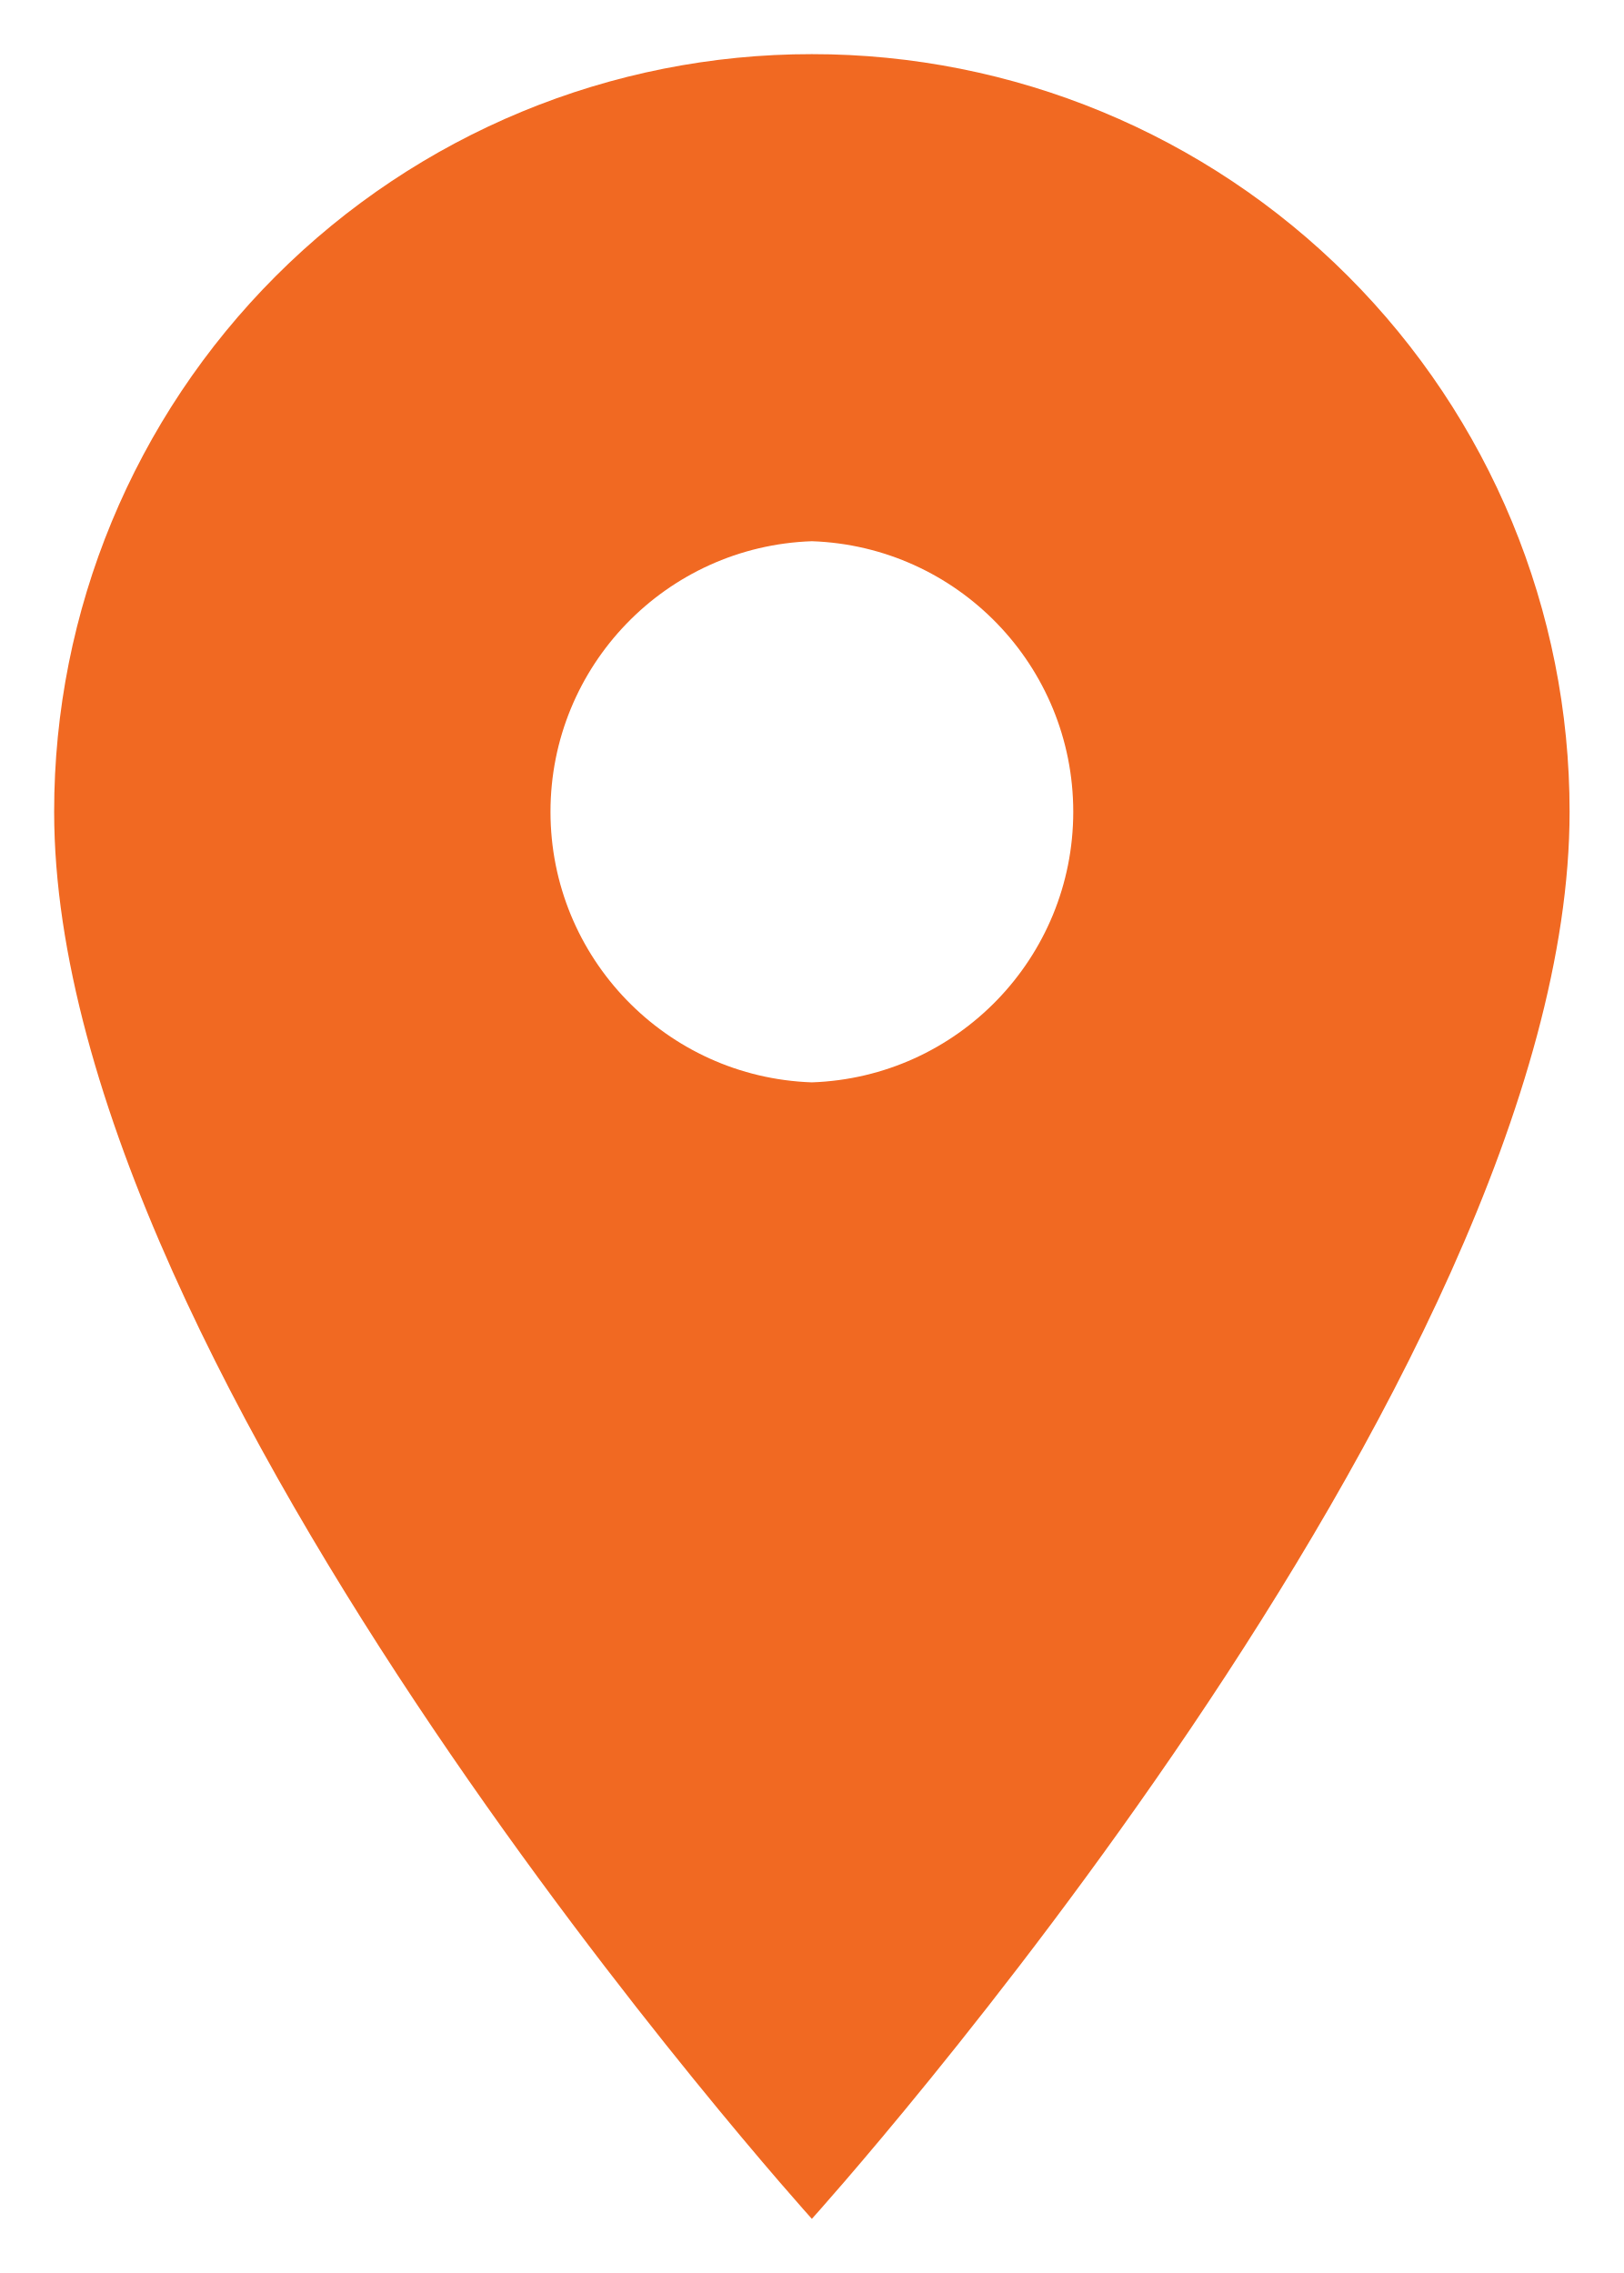
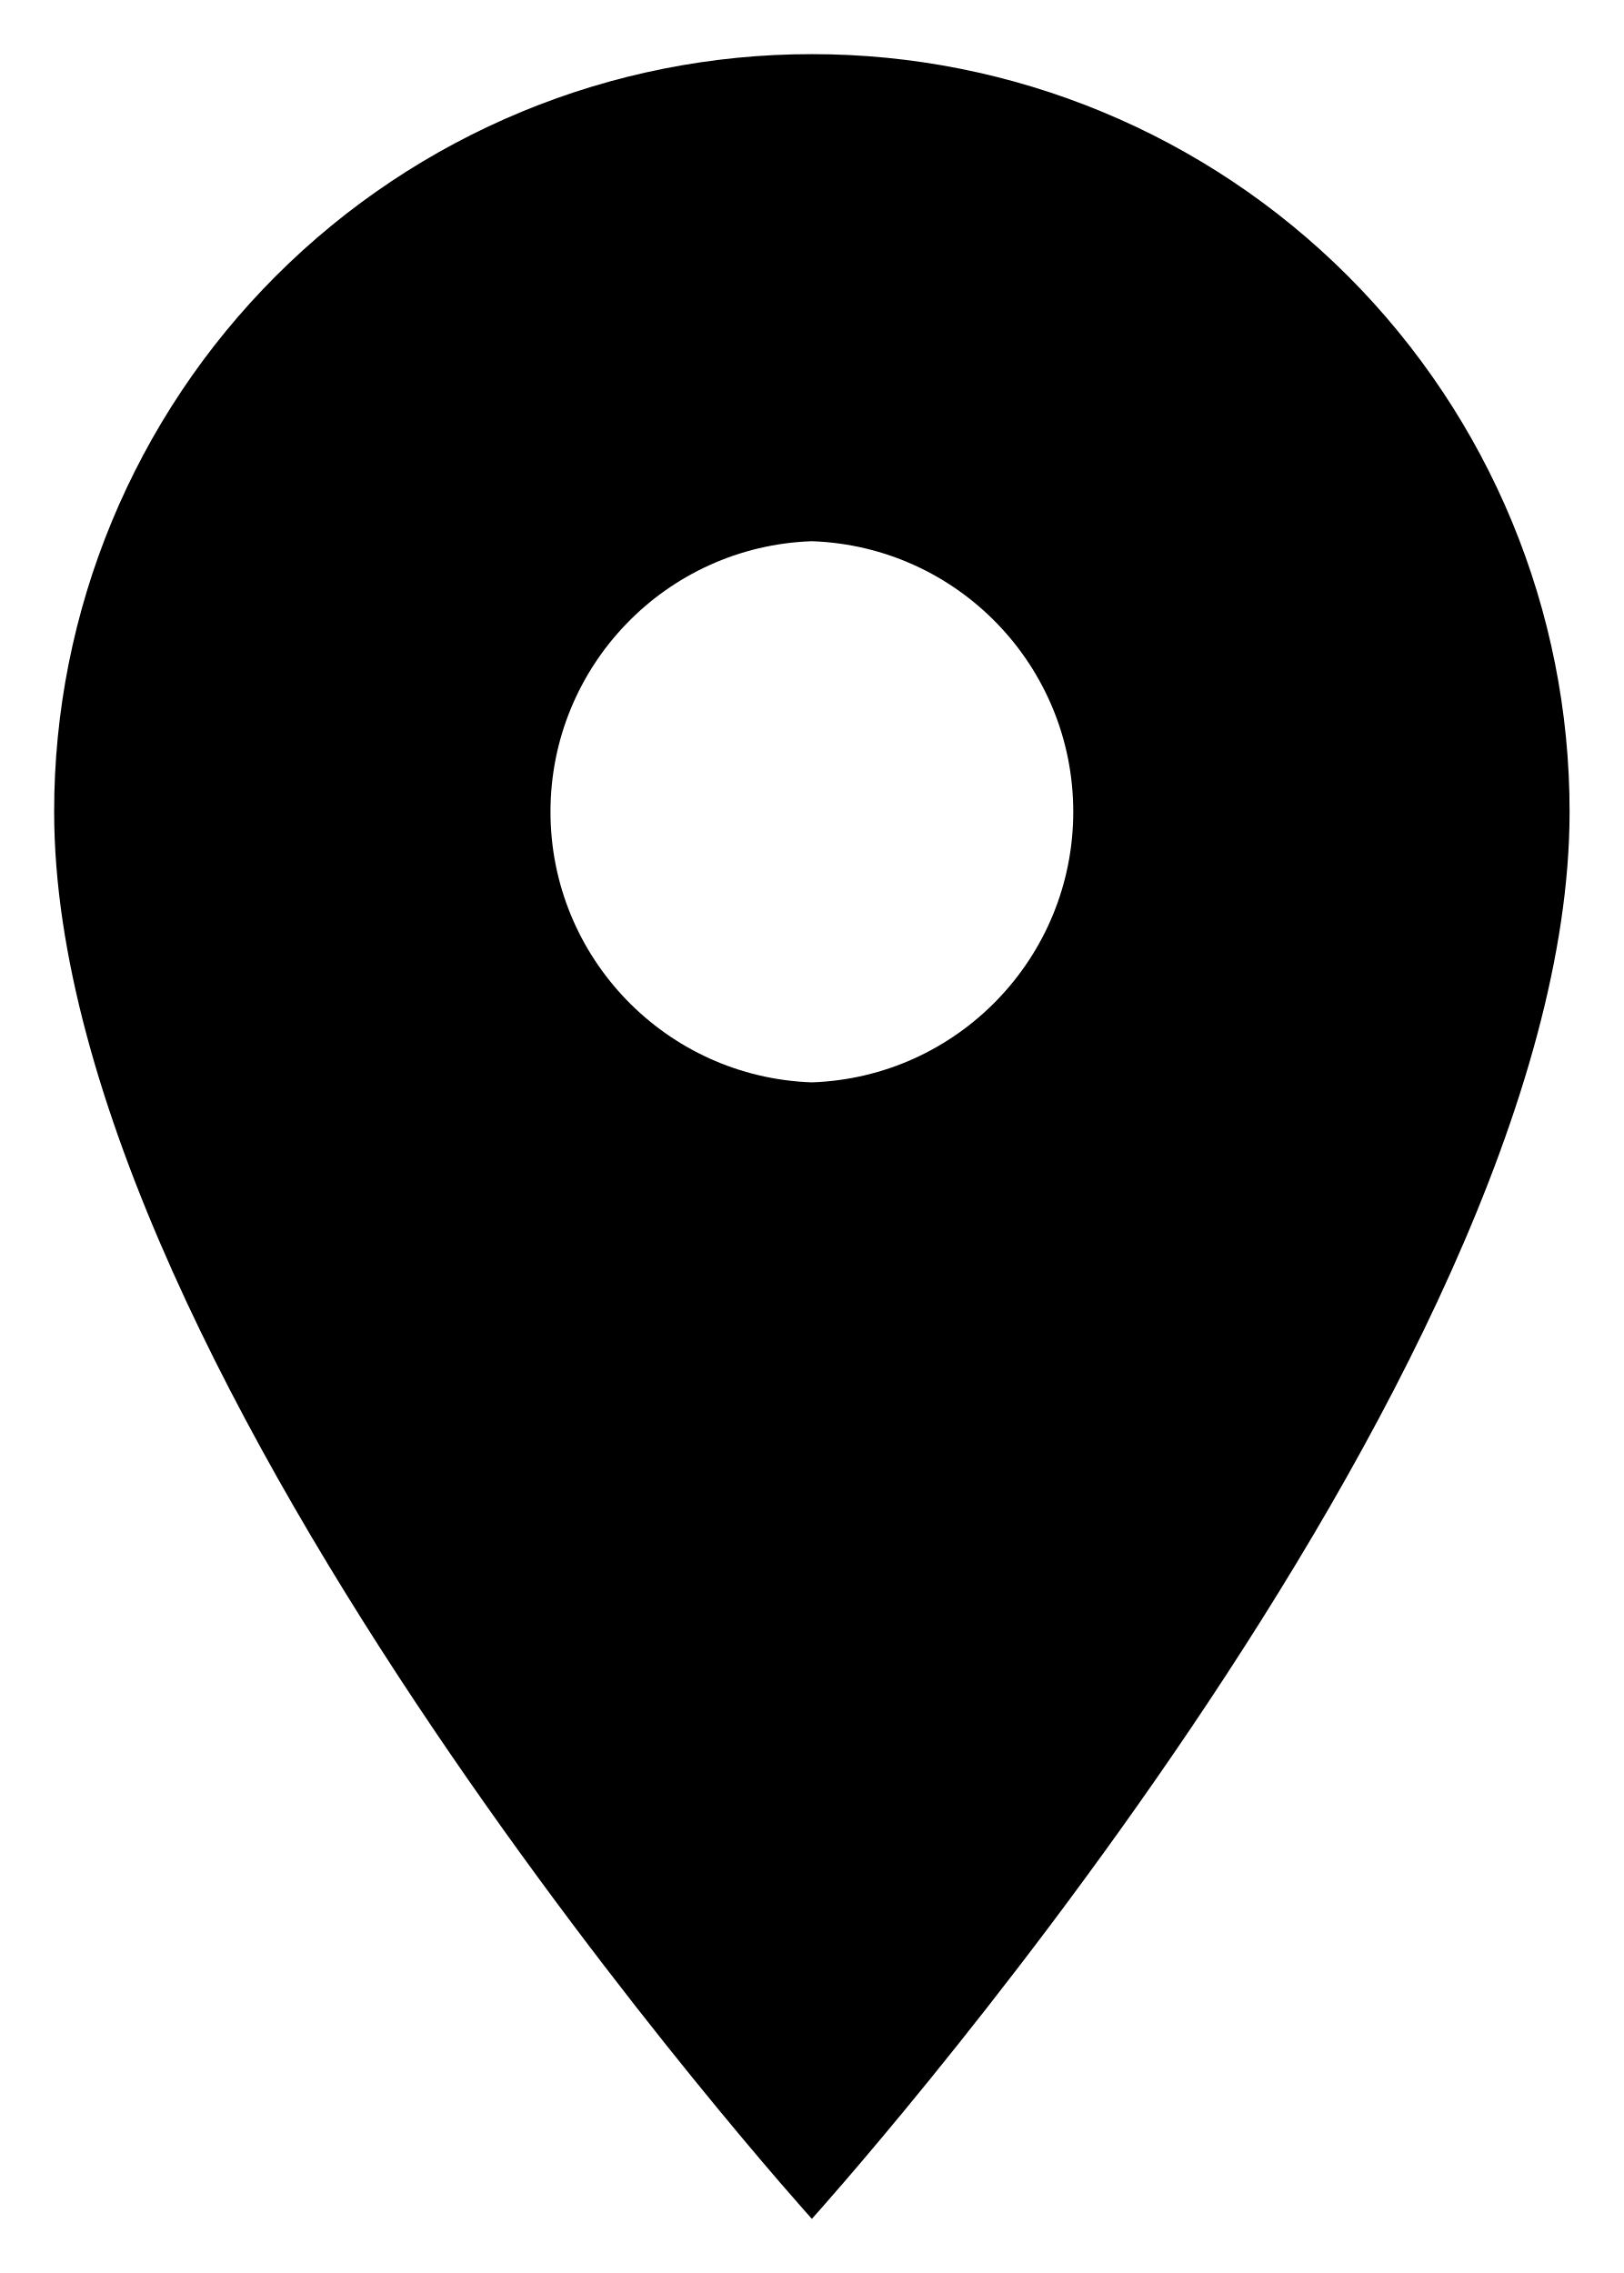
<svg xmlns="http://www.w3.org/2000/svg" viewBox="0 0 20 28">
-   <path fill="#F16922" fill-rule="evenodd" d="M10 .667A9.327 9.327 0 00.667 10C.667 17 10 27.333 10 27.333S19.333 17 19.333 10A9.327 9.327 0 0010 .667zm0 12.666a3.335 3.335 0 010-6.666 3.335 3.335 0 010 6.666z" />
+   <path d="M10 .667A9.327 9.327 0 00.667 10C.667 17 10 27.333 10 27.333S19.333 17 19.333 10A9.327 9.327 0 0010 .667zm0 12.666a3.335 3.335 0 010-6.666 3.335 3.335 0 010 6.666z" />
</svg>
